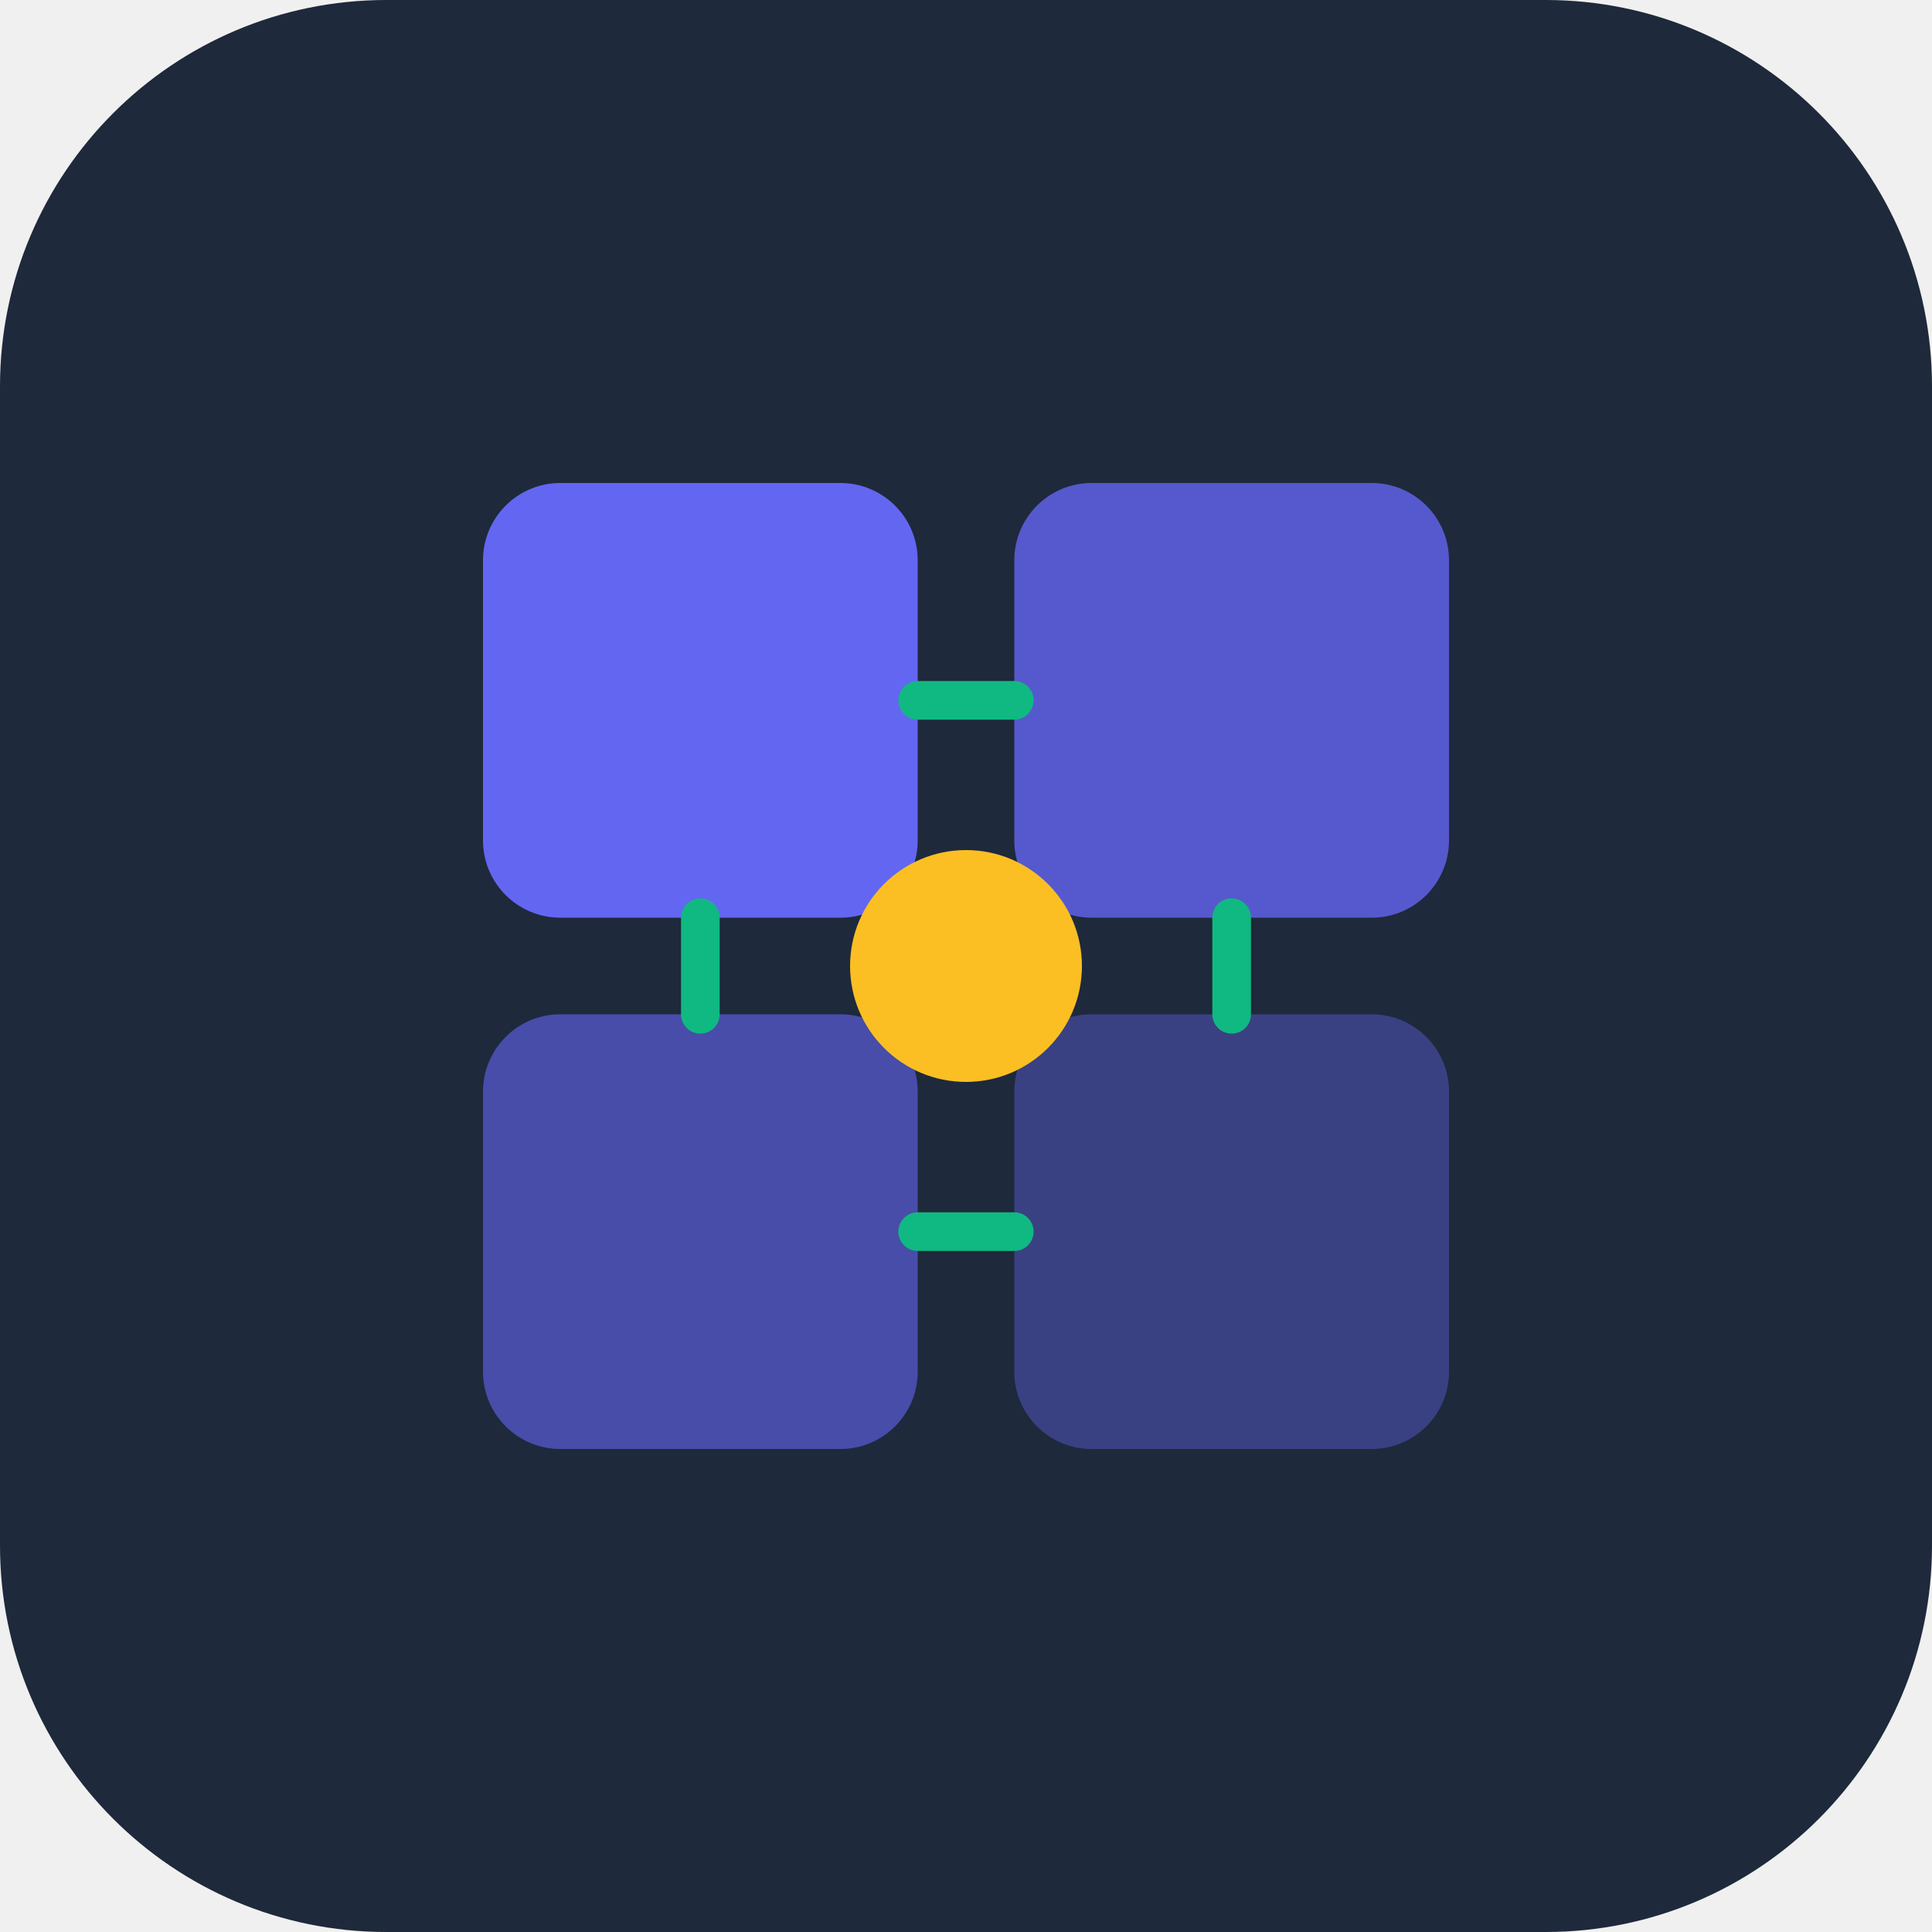
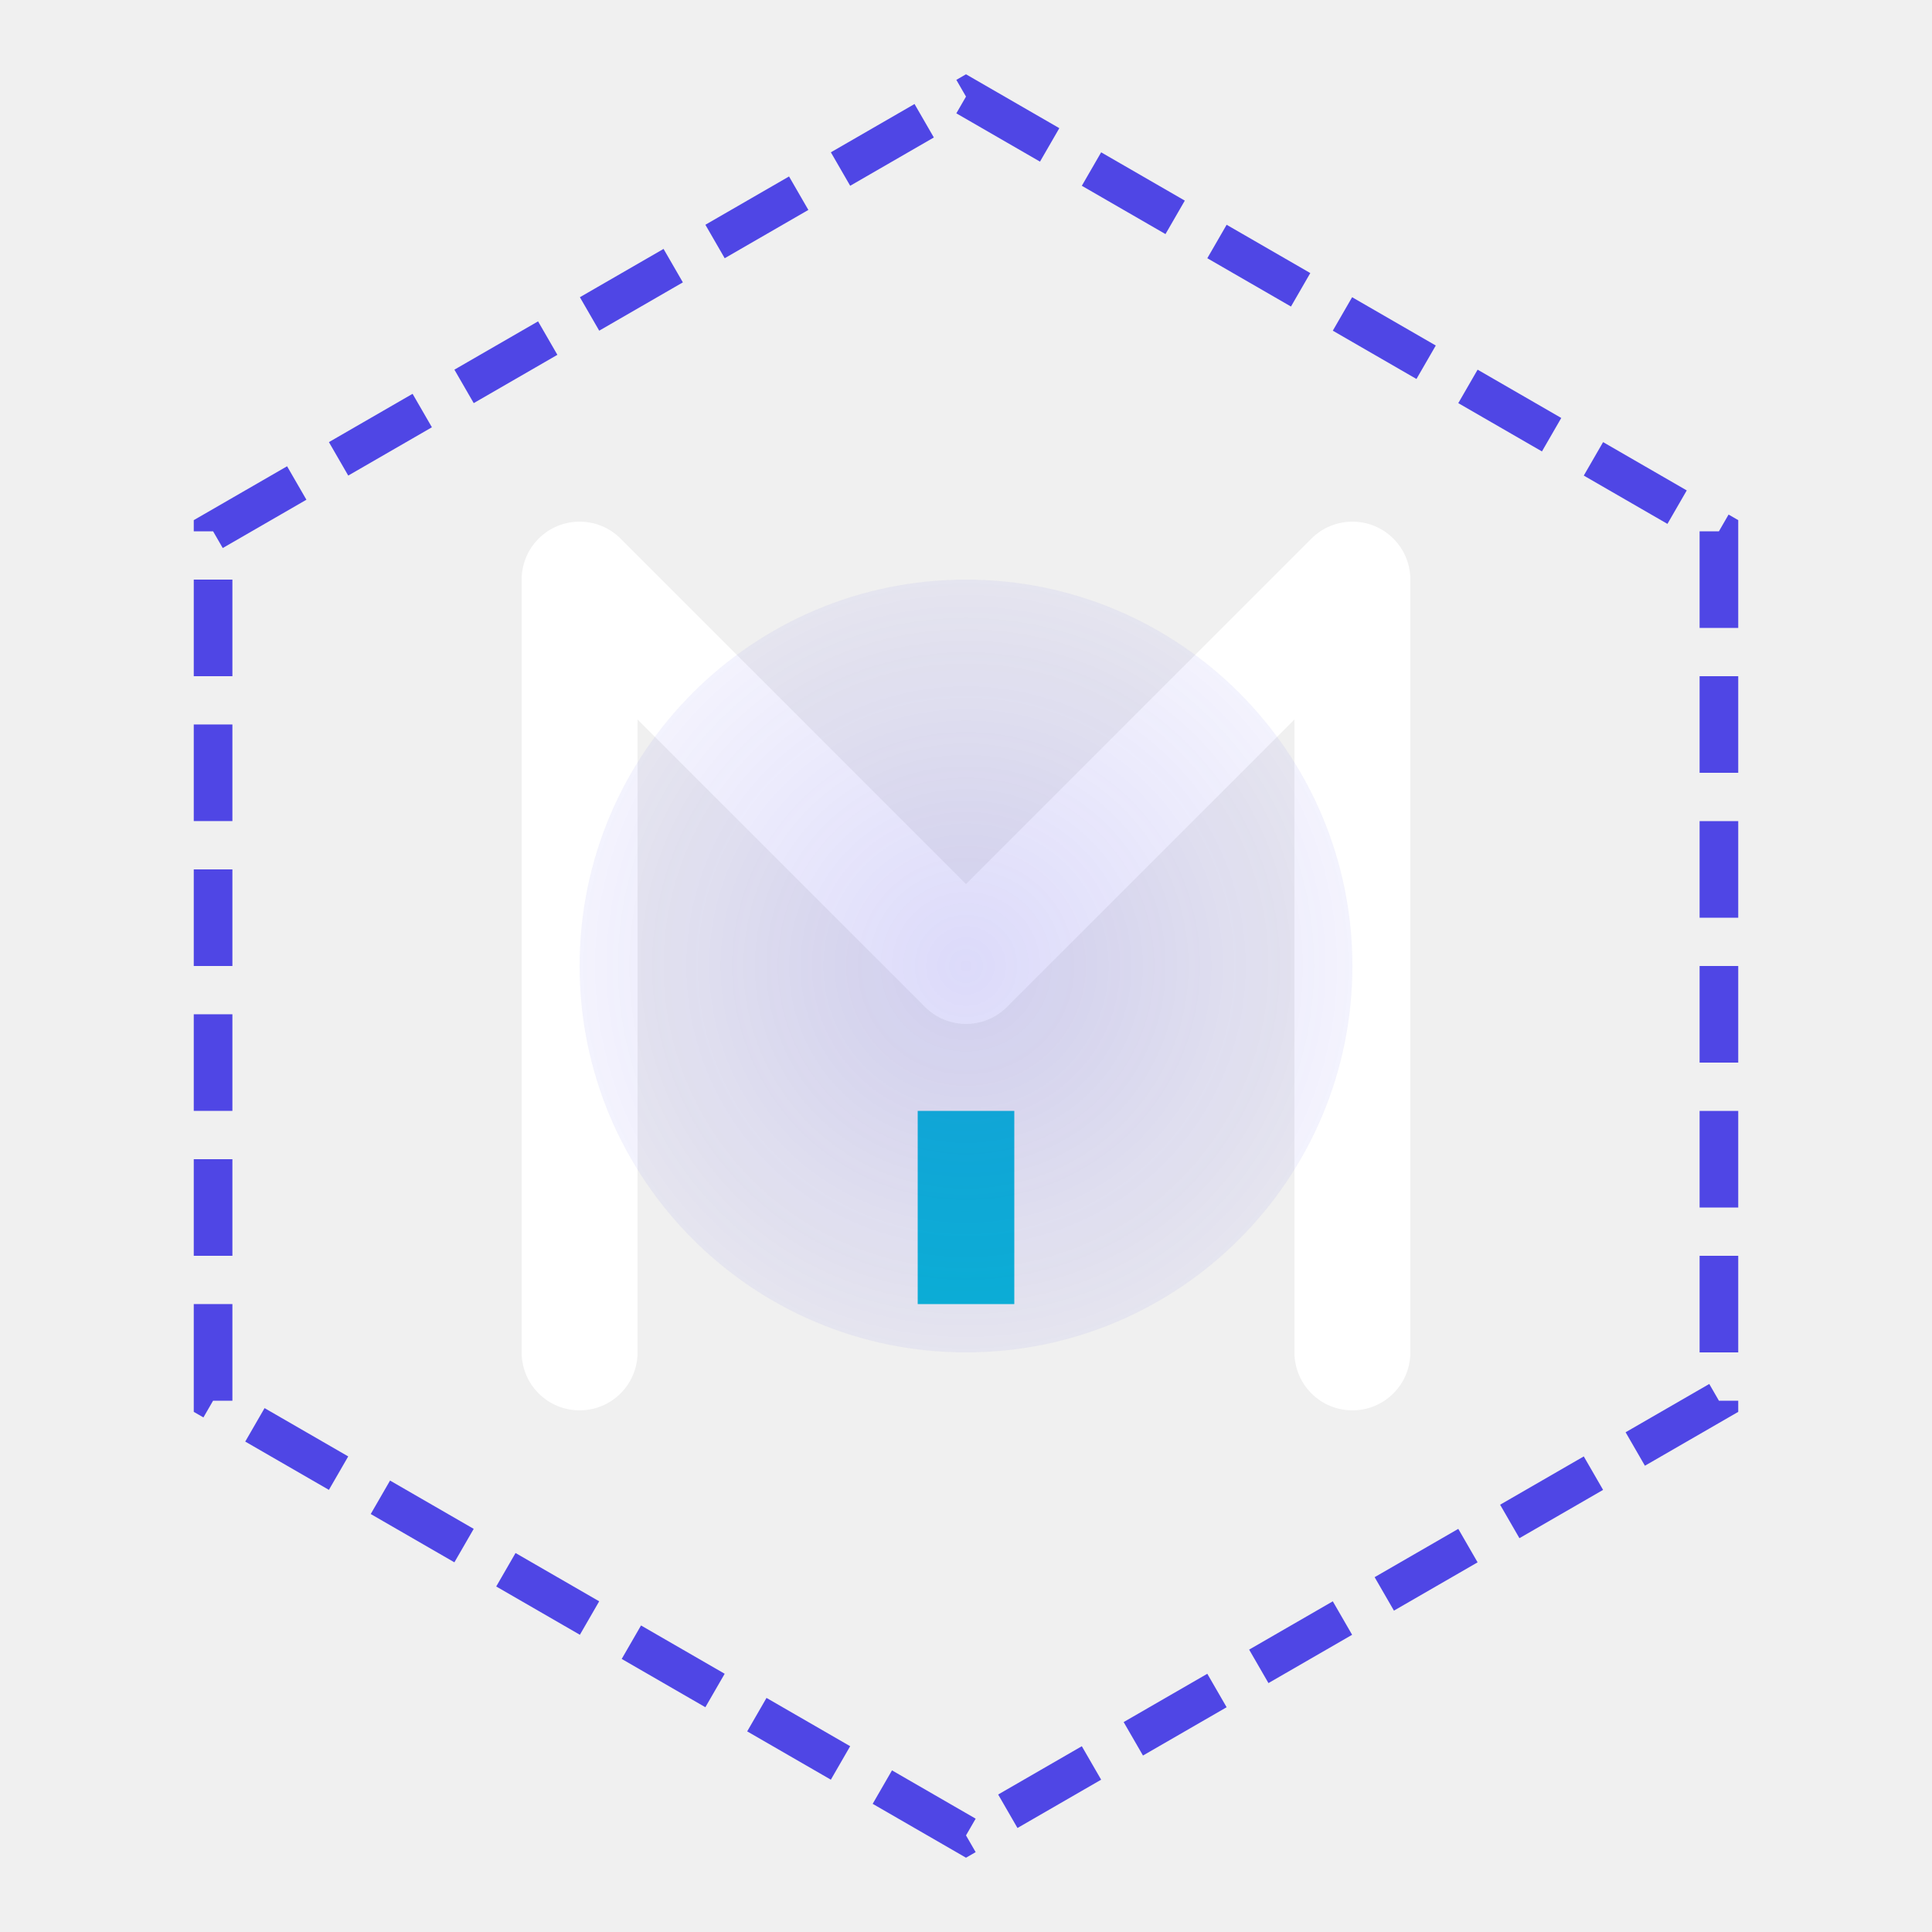
- <svg xmlns="http://www.w3.org/2000/svg" width="200" height="200" viewBox="0 0 200 200">
-   <rect width="200" height="200" rx="40" fill="#1E293B" />
-   <rect x="50" y="50" width="45" height="45" rx="8" fill="#6366F1" />
-   <rect x="105" y="50" width="45" height="45" rx="8" fill="#6366F1" fill-opacity="0.8" />
-   <rect x="50" y="105" width="45" height="45" rx="8" fill="#6366F1" fill-opacity="0.6" />
-   <rect x="105" y="105" width="45" height="45" rx="8" fill="#6366F1" fill-opacity="0.4" />
-   <path d="M95 72.5 H105" stroke="#10B981" stroke-width="4" stroke-linecap="round" />
-   <path d="M72.5 95 V105" stroke="#10B981" stroke-width="4" stroke-linecap="round" />
-   <path d="M127.5 95 V105" stroke="#10B981" stroke-width="4" stroke-linecap="round" />
-   <path d="M95 127.5 H105" stroke="#10B981" stroke-width="4" stroke-linecap="round" />
-   <circle cx="100" cy="100" r="12" fill="#FBBF24">
-     <animate attributeName="r" values="10;14;10" dur="2s" repeatCount="indefinite" />
-     <animate attributeName="fill-opacity" values="1;0.7;1" dur="2s" repeatCount="indefinite" />
-   </circle>
+ <svg xmlns="http://www.w3.org/2000/svg" width="200" height="200" viewBox="0 0 200 200" fill="none">
+   <path d="M100 10L177.942 55V145L100 190L22.058 145V55L100 10Z" stroke="#4F46E5" stroke-width="4" stroke-dasharray="10 5" />
+   <path d="M60 140V60L100 100L140 60V140" stroke="white" stroke-width="12" stroke-linecap="round" stroke-linejoin="round" />
+   <rect x="95" y="115" width="10" height="20" fill="#06B6D4">
+     <animate attributeName="opacity" values="1;0;1" dur="1s" repeatCount="indefinite" />
+   </rect>
+   <circle cx="100" cy="100" r="40" fill="url(#paint0_radial)" fill-opacity="0.2" />
+   <defs>
+     <radialGradient id="paint0_radial" cx="0" cy="0" r="1" gradientUnits="userSpaceOnUse" gradientTransform="translate(100 100) rotate(90) scale(60)">
+       <stop stop-color="#4F46E5" />
+       <stop offset="1" stop-color="#4F46E5" stop-opacity="0" />
+     </radialGradient>
+   </defs>
</svg>
